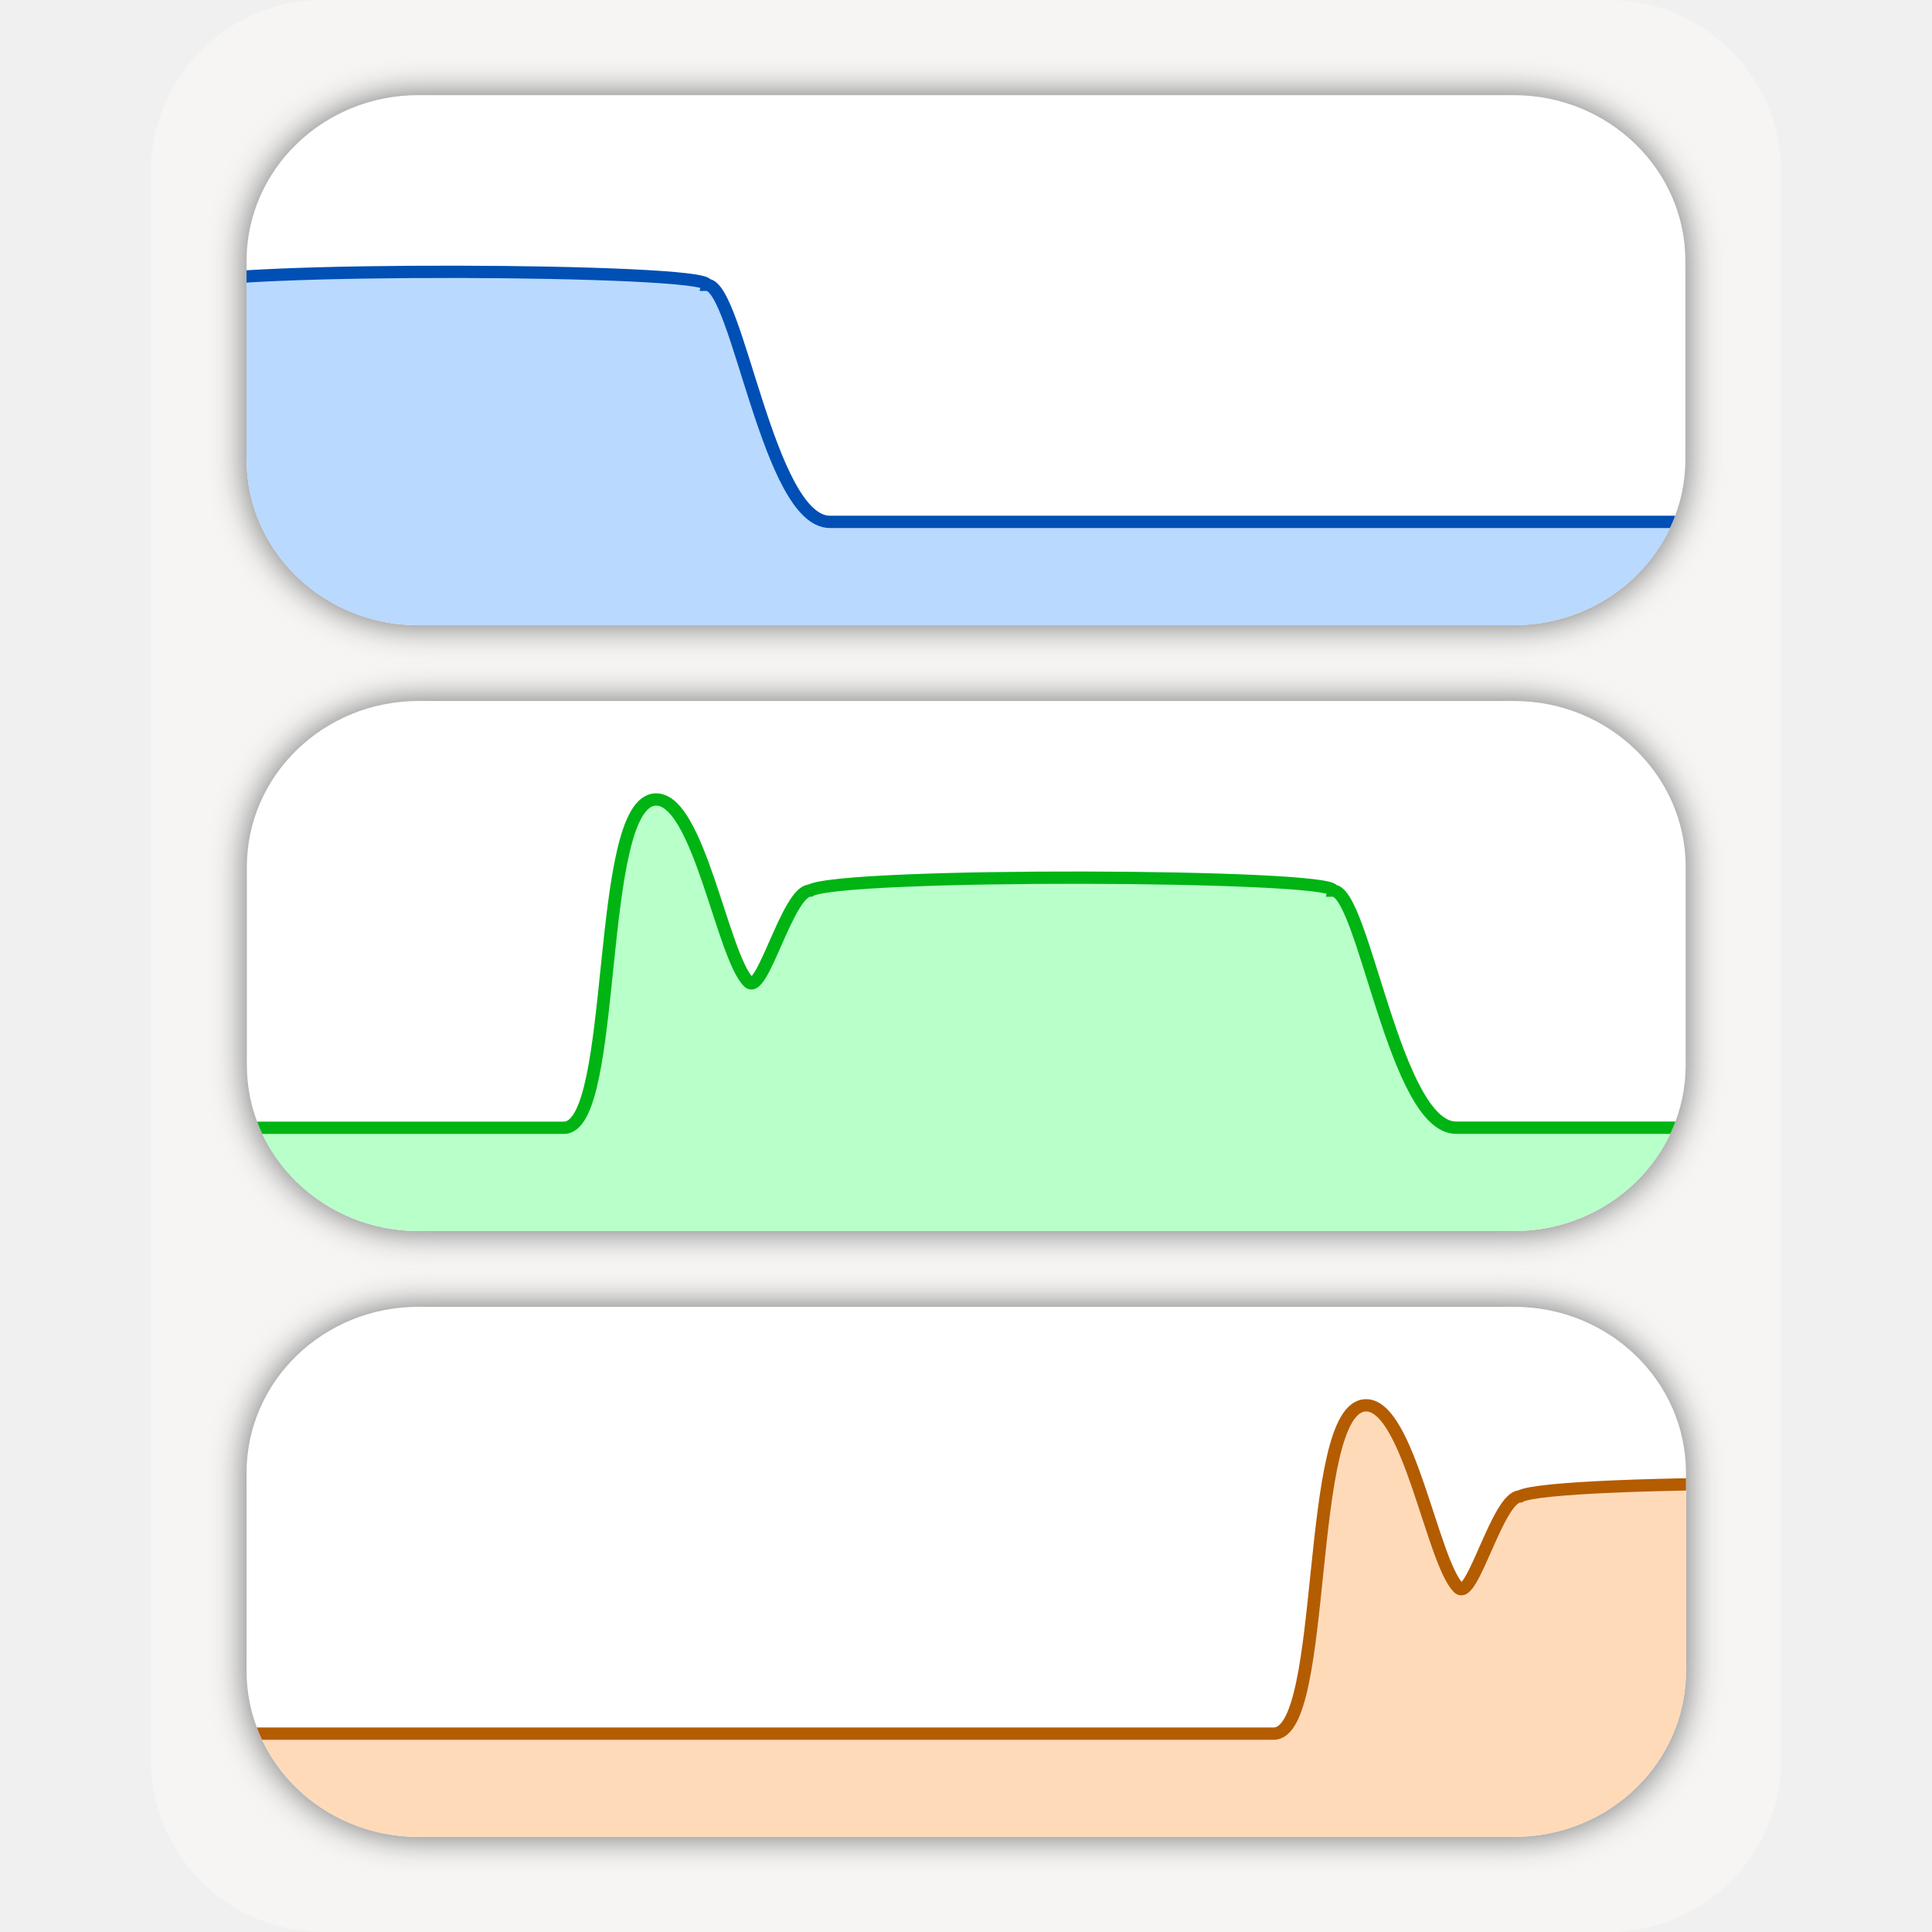
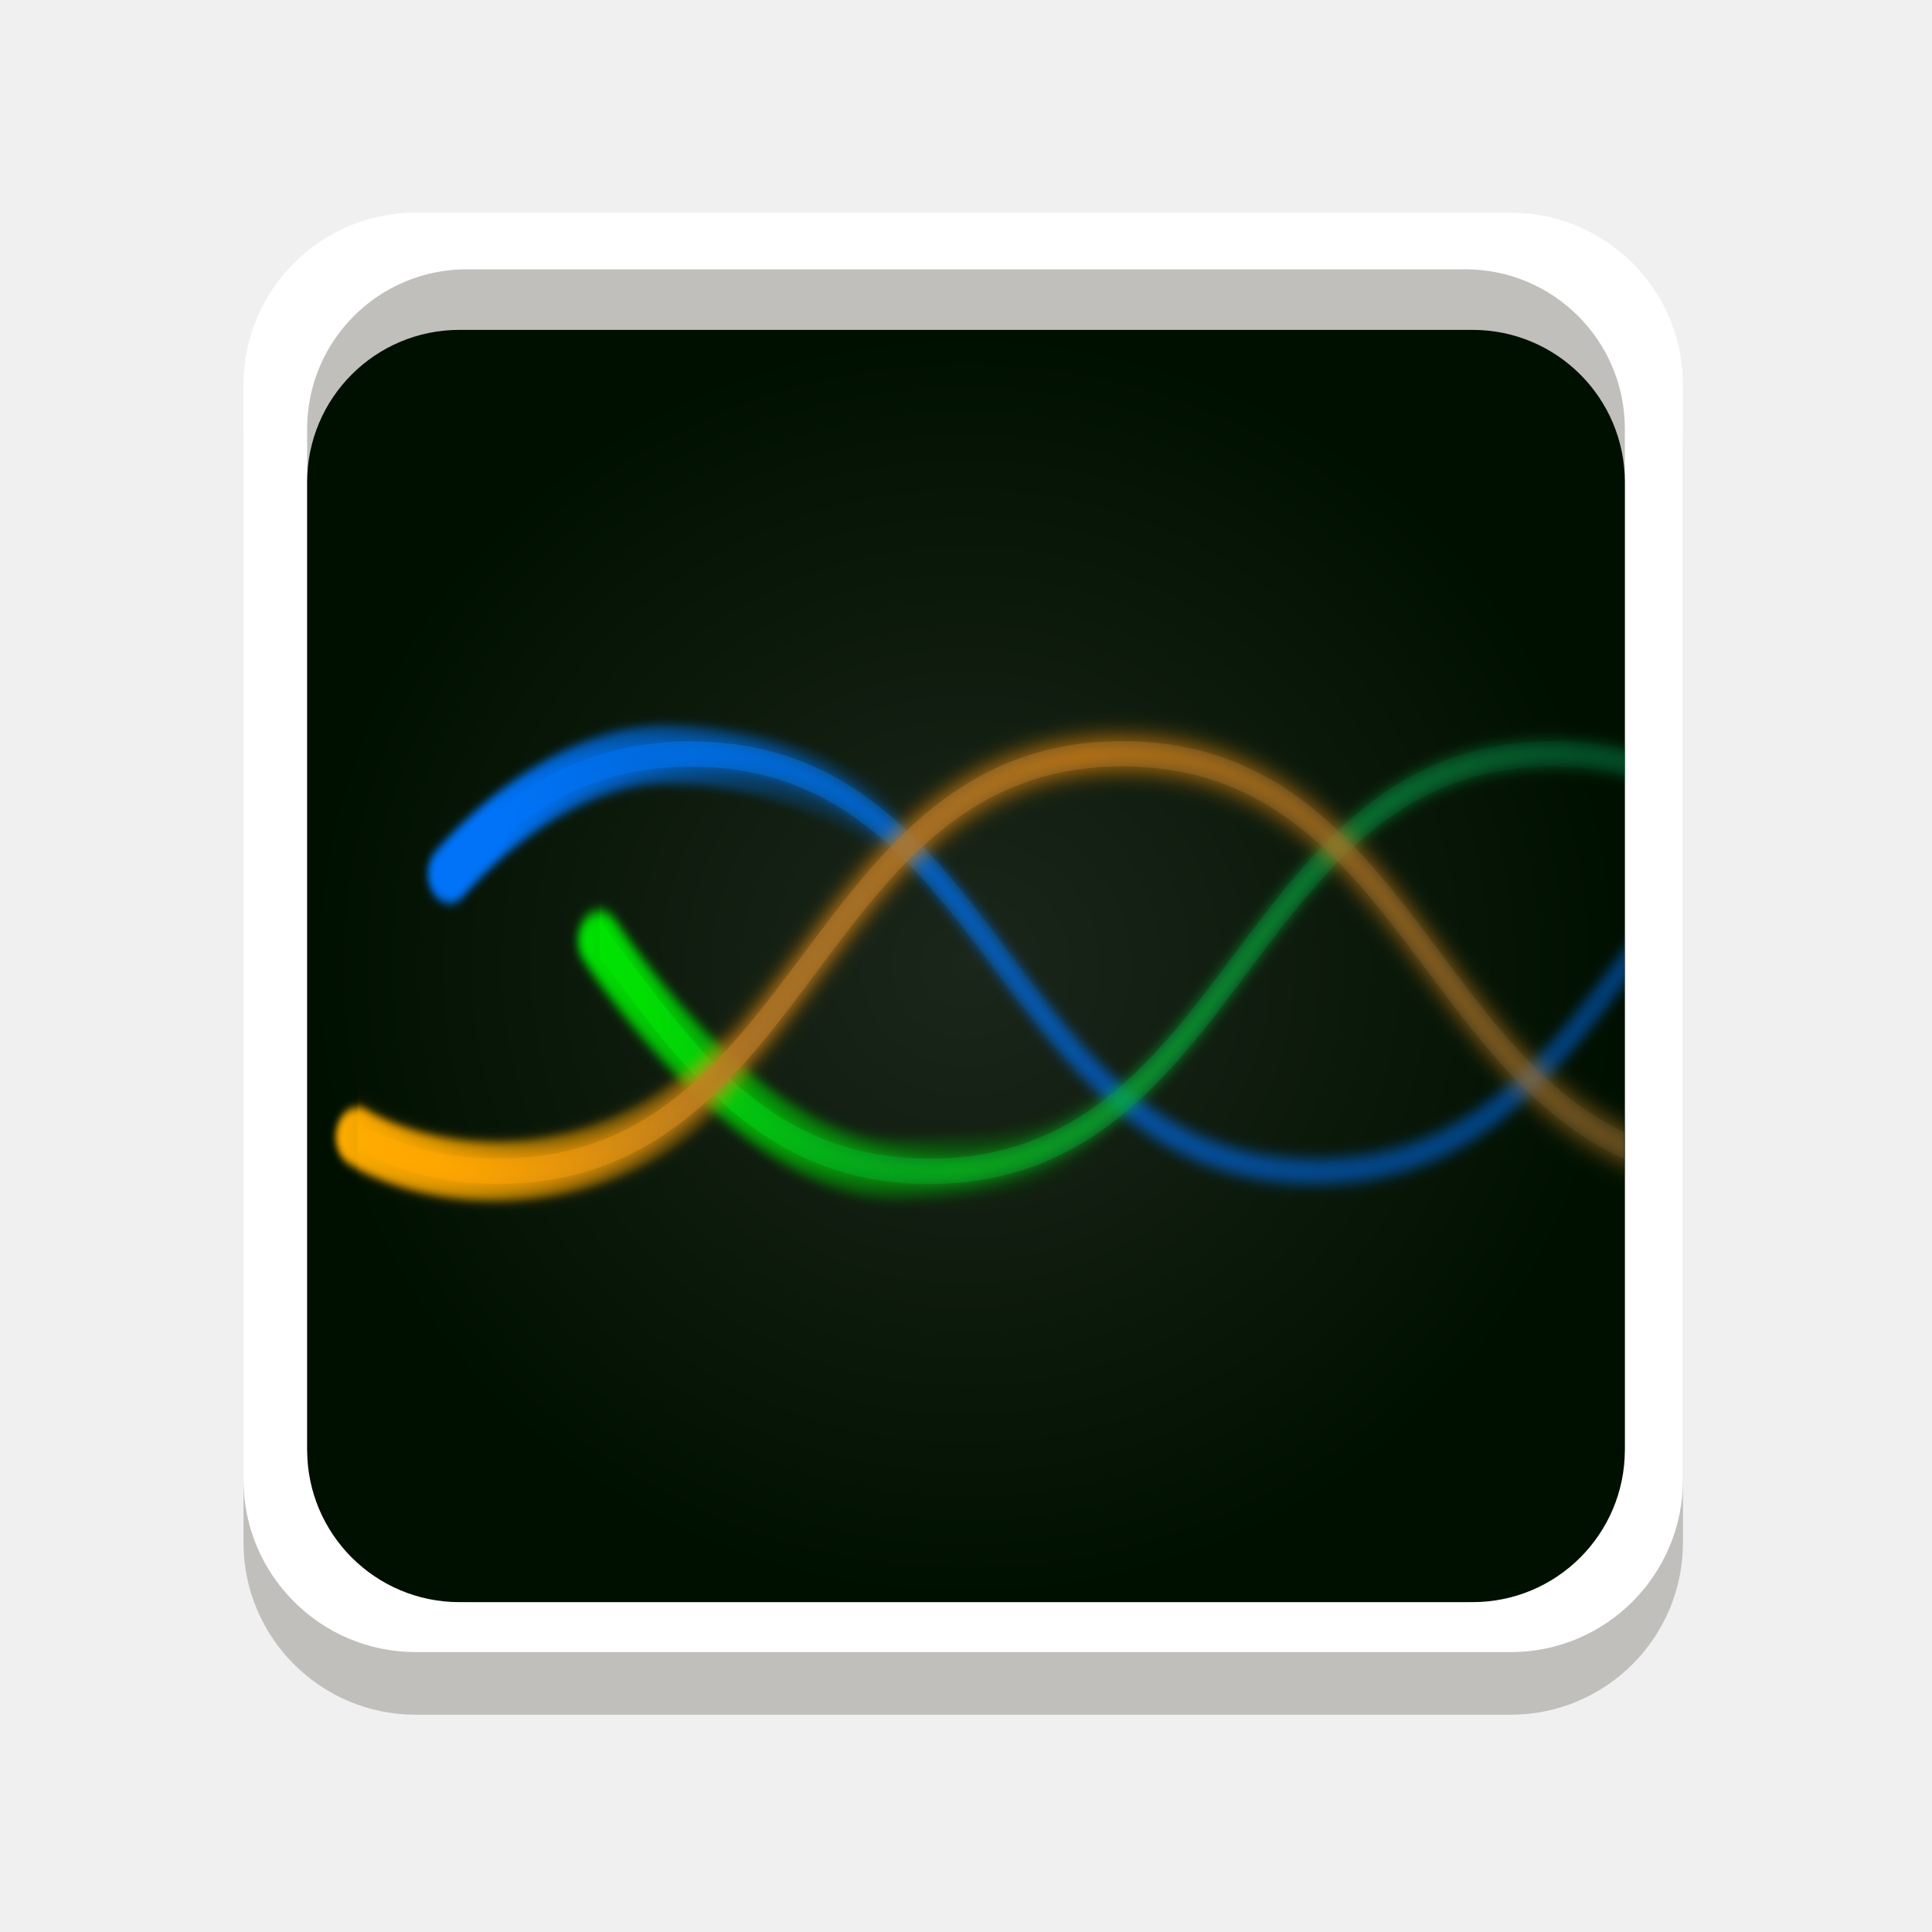
- <svg xmlns="http://www.w3.org/2000/svg" width="33.75mm" height="33.75mm" viewBox="0 0 33.75 33.75" version="1.1" id="svg974">
+ <svg xmlns="http://www.w3.org/2000/svg" xmlns:xlink="http://www.w3.org/1999/xlink" width="33.75mm" height="33.75mm" viewBox="0 0 33.75 33.75" version="1.1" id="svg974">
  <defs id="defs968">
+     <linearGradient id="linearGradient12847">
+       <stop style="stop-color:#ff9000;stop-opacity:1;" offset="0" id="stop12843" />
+       <stop style="stop-color:#003c85;stop-opacity:0;" offset="0.594" id="stop12845" />
+     </linearGradient>
+     <linearGradient id="linearGradient12835">
+       <stop style="stop-color:#ffad00;stop-opacity:1;" offset="0" id="stop12831" />
+       <stop style="stop-color:#ffb000;stop-opacity:0;" offset="1" id="stop12833" />
+     </linearGradient>
+     <linearGradient id="linearGradient12773">
+       <stop style="stop-color:#0eff00;stop-opacity:1;" offset="0" id="stop12769" />
+       <stop style="stop-color:#003c85;stop-opacity:0;" offset="0.626" id="stop12771" />
+     </linearGradient>
+     <linearGradient id="linearGradient12761">
+       <stop style="stop-color:#00e602;stop-opacity:1;" offset="0" id="stop12757" />
+       <stop style="stop-color:#008502;stop-opacity:0;" offset="1" id="stop12759" />
+     </linearGradient>
+     <linearGradient id="linearGradient12699">
+       <stop style="stop-color:#0076ff;stop-opacity:1;" offset="0.087" id="stop12695" />
+       <stop style="stop-color:#0092cb;stop-opacity:0;" offset="0.272" id="stop12697" />
+     </linearGradient>
+     <linearGradient id="linearGradient12687">
+       <stop style="stop-color:#0073f8;stop-opacity:1;" offset="0.148" id="stop12683" />
+       <stop style="stop-color:#0068d0;stop-opacity:0;" offset="1" id="stop12685" />
+     </linearGradient>
+     <linearGradient id="linearGradient12617">
+       <stop style="stop-color:#0076ff;stop-opacity:1;" offset="0.118" id="stop12613" />
+       <stop style="stop-color:#003c85;stop-opacity:0;" offset="0.165" id="stop12615" />
+     </linearGradient>
+     <linearGradient id="linearGradient12363">
+       <stop style="stop-color:#0eff00;stop-opacity:1;" offset="0.087" id="stop12359" />
+       <stop style="stop-color:#003c85;stop-opacity:0;" offset="0.172" id="stop12361" />
+     </linearGradient>
+     <linearGradient id="linearGradient12221">
+       <stop style="stop-color:#ff9000;stop-opacity:1;" offset="0.151" id="stop12217" />
+       <stop style="stop-color:#003c85;stop-opacity:0;" offset="0.323" id="stop12219" />
+     </linearGradient>
+     <linearGradient id="linearGradient4386">
+       <stop style="stop-color:#1b261a;stop-opacity:1;" offset="0" id="stop4382" />
+       <stop style="stop-color:#001000;stop-opacity:1;" offset="1" id="stop4384" />
+     </linearGradient>
+     <linearGradient id="linearGradient4260">
+       <stop style="stop-color:#ff9000;stop-opacity:1;" offset="0.276" id="stop4256" />
+       <stop style="stop-color:#003c85;stop-opacity:0;" offset="1" id="stop4258" />
+     </linearGradient>
+     <linearGradient id="linearGradient4246">
+       <stop style="stop-color:#0076ff;stop-opacity:1;" offset="0" id="stop4242" />
+       <stop style="stop-color:#003c85;stop-opacity:0;" offset="0.973" id="stop4244" />
+     </linearGradient>
+     <linearGradient id="linearGradient4230">
+       <stop style="stop-color:#0eff00;stop-opacity:1;" offset="0" id="stop4226" />
+       <stop style="stop-color:#003c85;stop-opacity:0;" offset="0.391" id="stop4228" />
+     </linearGradient>
    <clipPath clipPathUnits="userSpaceOnUse" id="clipPath18689">
      <rect clip-path="none" transform="rotate(45)" ry="32" rx="32" y="123.999" x="486.037" height="362.943" width="362.943" id="rect18691" style="display:inline;opacity:1;vector-effect:none;fill:#4a86cf;fill-opacity:1;stroke:none;stroke-width:26.067;stroke-linecap:butt;stroke-linejoin:miter;stroke-miterlimit:4;stroke-dasharray:none;stroke-dashoffset:0;stroke-opacity:1;marker:none;marker-start:none;marker-mid:none;marker-end:none;paint-order:normal;enable-background:new" />
    </clipPath>
    <clipPath clipPathUnits="userSpaceOnUse" id="clipPath18689-3">
      <rect clip-path="none" transform="rotate(45)" ry="32" rx="32" y="123.999" x="486.037" height="362.943" width="362.943" id="rect18691-6" style="display:inline;opacity:1;vector-effect:none;fill:#4a86cf;fill-opacity:1;stroke:none;stroke-width:26.067;stroke-linecap:butt;stroke-linejoin:miter;stroke-miterlimit:4;stroke-dasharray:none;stroke-dashoffset:0;stroke-opacity:1;marker:none;marker-start:none;marker-mid:none;marker-end:none;paint-order:normal;enable-background:new" />
    </clipPath>
    <clipPath clipPathUnits="userSpaceOnUse" id="clipPath7527">
      <rect style="fill:#deddda;stroke-width:0.33" id="rect7529" width="25.212" height="9.612" x="39.388" y="22.208" ry="3.01" mask="none" clip-path="none" />
    </clipPath>
    <clipPath clipPathUnits="userSpaceOnUse" id="clipPath7527-6">
      <rect style="fill:#deddda;stroke-width:0.33" id="rect7529-7" width="25.212" height="9.612" x="39.388" y="22.208" ry="3.01" mask="none" clip-path="none" />
    </clipPath>
    <clipPath clipPathUnits="userSpaceOnUse" id="clipPath7527-2">
      <rect style="fill:#deddda;stroke-width:0.33" id="rect7529-9" width="25.212" height="9.612" x="39.388" y="22.208" ry="3.01" mask="none" clip-path="none" />
    </clipPath>
    <filter style="color-interpolation-filters:sRGB;" id="filter9237" x="0.18" y="-0.072" width="0.65" height="1.099">
      <feFlood flood-opacity="1" flood-color="rgb(111,111,111)" result="flood" id="feFlood9227" />
      <feComposite in="flood" in2="SourceGraphic" operator="in" result="composite1" id="feComposite9229" />
      <feGaussianBlur in="composite1" stdDeviation="0.3" result="blur" id="feGaussianBlur9231" />
      <feOffset dx="0" dy="0" result="offset" id="feOffset9233" />
      <feComposite in="SourceGraphic" in2="offset" operator="over" result="composite2" id="feComposite9235" />
    </filter>
    <filter style="color-interpolation-filters:sRGB;" id="filter9249" x="0.234" y="-0.072" width="0.668" height="1.099">
      <feFlood flood-opacity="1" flood-color="rgb(111,111,111)" result="flood" id="feFlood9239" />
      <feComposite in="flood" in2="SourceGraphic" operator="in" result="composite1" id="feComposite9241" />
      <feGaussianBlur in="composite1" stdDeviation="0.3" result="blur" id="feGaussianBlur9243" />
      <feOffset dx="0" dy="0" result="offset" id="feOffset9245" />
      <feComposite in="SourceGraphic" in2="offset" operator="over" result="composite2" id="feComposite9247" />
    </filter>
    <filter style="color-interpolation-filters:sRGB;" id="filter9261" x="0.02" y="-0.072" width="0.608" height="1.099">
      <feFlood flood-opacity="1" flood-color="rgb(111,111,111)" result="flood" id="feFlood9251" />
      <feComposite in="flood" in2="SourceGraphic" operator="in" result="composite1" id="feComposite9253" />
      <feGaussianBlur in="composite1" stdDeviation="0.3" result="blur" id="feGaussianBlur9255" />
      <feOffset dx="0" dy="0" result="offset" id="feOffset9257" />
      <feComposite in="SourceGraphic" in2="offset" operator="over" result="composite2" id="feComposite9259" />
    </filter>
    <filter style="color-interpolation-filters:sRGB" id="filter9237-9" x="0.124" y="-0.3" width="0.762" height="1.556">
      <feFlood flood-opacity="1" flood-color="rgb(111,111,111)" result="flood" id="feFlood9227-3" />
      <feComposite in="flood" in2="SourceGraphic" operator="in" result="composite1" id="feComposite9229-6" />
      <feGaussianBlur in="composite1" stdDeviation="1.256" result="blur" id="feGaussianBlur9231-0" />
      <feOffset dx="0" dy="0" result="offset" id="feOffset9233-6" />
      <feComposite in="SourceGraphic" in2="offset" operator="over" result="composite2" id="feComposite9235-2" />
    </filter>
    <clipPath clipPathUnits="userSpaceOnUse" id="clipPath7527-2-6">
      <rect style="fill:#deddda;stroke-width:0.33" id="rect7529-9-1" width="25.212" height="9.612" x="39.388" y="22.208" ry="3.01" mask="none" clip-path="none" />
    </clipPath>
+     <filter style="color-interpolation-filters:sRGB" id="filter9261-3" x="0.02" y="-0.072" width="0.608" height="1.099">
+       <feFlood flood-opacity="1" flood-color="rgb(111,111,111)" result="flood" id="feFlood9251-6" />
+       <feComposite in="flood" in2="SourceGraphic" operator="in" result="composite1" id="feComposite9253-7" />
+       <feGaussianBlur in="composite1" stdDeviation="0.3" result="blur" id="feGaussianBlur9255-5" />
+       <feOffset dx="0" dy="0" result="offset" id="feOffset9257-3" />
+       <feComposite in="SourceGraphic" in2="offset" operator="over" result="composite2" id="feComposite9259-5" />
+     </filter>
+     <clipPath clipPathUnits="userSpaceOnUse" id="clipPath7527-6-6">
+       <rect style="fill:#deddda;stroke-width:0.33" id="rect7529-7-2" width="25.212" height="9.612" x="39.388" y="22.208" ry="3.01" mask="none" clip-path="none" />
+     </clipPath>
+     <filter style="color-interpolation-filters:sRGB" id="filter9249-9" x="0.234" y="-0.072" width="0.668" height="1.099">
+       <feFlood flood-opacity="1" flood-color="rgb(111,111,111)" result="flood" id="feFlood9239-1" />
+       <feComposite in="flood" in2="SourceGraphic" operator="in" result="composite1" id="feComposite9241-2" />
+       <feGaussianBlur in="composite1" stdDeviation="0.3" result="blur" id="feGaussianBlur9243-7" />
+       <feOffset dx="0" dy="0" result="offset" id="feOffset9245-0" />
+       <feComposite in="SourceGraphic" in2="offset" operator="over" result="composite2" id="feComposite9247-9" />
+     </filter>
+     <clipPath clipPathUnits="userSpaceOnUse" id="clipPath7527-3">
+       <rect style="fill:#deddda;stroke-width:0.33" id="rect7529-6" width="25.212" height="9.612" x="39.388" y="22.208" ry="3.01" mask="none" clip-path="none" />
+     </clipPath>
+     <filter style="color-interpolation-filters:sRGB" id="filter9237-0" x="0.198" y="-1.2314434e-05" width="0.615" height="0.956">
+       <feFlood flood-opacity="1" flood-color="rgb(111,111,111)" result="flood" id="feFlood9227-6" />
+       <feComposite in="flood" in2="SourceGraphic" operator="in" result="composite1" id="feComposite9229-2" />
+       <feGaussianBlur in="composite1" stdDeviation="5.1588068e-05" result="blur" id="feGaussianBlur9231-6" />
+       <feOffset dx="0" dy="0" result="offset" id="feOffset9233-1" />
+       <feComposite in="SourceGraphic" in2="offset" operator="over" result="composite2" id="feComposite9235-8" />
+     </filter>
+     <clipPath clipPathUnits="userSpaceOnUse" id="clipPath7527-2-7">
+       <rect style="fill:#deddda;stroke-width:0.33" id="rect7529-9-9" width="25.212" height="9.612" x="39.388" y="22.208" ry="3.01" mask="none" clip-path="none" />
+     </clipPath>
+     <filter style="color-interpolation-filters:sRGB" id="filter9237-0-1" x="0.18" y="-0.072" width="0.65" height="1.099">
+       <feFlood flood-opacity="1" flood-color="rgb(111,111,111)" result="flood" id="feFlood9227-6-2" />
+       <feComposite in="flood" in2="SourceGraphic" operator="in" result="composite1" id="feComposite9229-2-9" />
+       <feGaussianBlur in="composite1" stdDeviation="0.3" result="blur" id="feGaussianBlur9231-6-3" />
+       <feOffset dx="0" dy="0" result="offset" id="feOffset9233-1-1" />
+       <feComposite in="SourceGraphic" in2="offset" operator="over" result="composite2" id="feComposite9235-8-9" />
+     </filter>
+     <clipPath clipPathUnits="userSpaceOnUse" id="clipPath7527-2-7-4">
+       <rect style="fill:#deddda;stroke-width:0.33" id="rect7529-9-9-7" width="25.212" height="9.612" x="39.388" y="22.208" ry="3.01" mask="none" clip-path="none" />
+     </clipPath>
+     <filter style="color-interpolation-filters:sRGB" id="filter9237-6" x="0.18" y="-0.072" width="0.65" height="1.099">
+       <feFlood flood-opacity="1" flood-color="rgb(111,111,111)" result="flood" id="feFlood9227-1" />
+       <feComposite in="flood" in2="SourceGraphic" operator="in" result="composite1" id="feComposite9229-0" />
+       <feGaussianBlur in="composite1" stdDeviation="0.3" result="blur" id="feGaussianBlur9231-63" />
+       <feOffset dx="0" dy="0" result="offset" id="feOffset9233-2" />
+       <feComposite in="SourceGraphic" in2="offset" operator="over" result="composite2" id="feComposite9235-0" />
+     </filter>
+     <clipPath clipPathUnits="userSpaceOnUse" id="clipPath7527-2-61">
+       <rect style="fill:#deddda;stroke-width:0.33" id="rect7529-9-5" width="25.212" height="9.612" x="39.388" y="22.208" ry="3.01" mask="none" clip-path="none" />
+     </clipPath>
+     <filter style="color-interpolation-filters:sRGB" id="filter9261-5" x="0.02" y="-0.072" width="0.608" height="1.099">
+       <feFlood flood-opacity="1" flood-color="rgb(111,111,111)" result="flood" id="feFlood9251-69" />
+       <feComposite in="flood" in2="SourceGraphic" operator="in" result="composite1" id="feComposite9253-3" />
+       <feGaussianBlur in="composite1" stdDeviation="0.3" result="blur" id="feGaussianBlur9255-7" />
+       <feOffset dx="0" dy="0" result="offset" id="feOffset9257-4" />
+       <feComposite in="SourceGraphic" in2="offset" operator="over" result="composite2" id="feComposite9259-52" />
+     </filter>
+     <clipPath clipPathUnits="userSpaceOnUse" id="clipPath7527-6-5">
+       <rect style="fill:#deddda;stroke-width:0.33" id="rect7529-7-4" width="25.212" height="9.612" x="39.388" y="22.208" ry="3.01" mask="none" clip-path="none" />
+     </clipPath>
+     <clipPath clipPathUnits="userSpaceOnUse" id="clipPath4030">
+       <rect style="mix-blend-mode:normal;fill:#c0bfbc;fill-opacity:1;stroke:none;stroke-width:0.08;stroke-dasharray:none;stroke-opacity:1" id="rect4032" width="15.61" height="3.175" x="47.36" y="-13.229" ry="0" mask="none" />
+     </clipPath>
+     <linearGradient xlink:href="#linearGradient12699" id="linearGradient4232" x1="47.625" y1="-20.505" x2="63.5" y2="-20.505" gradientUnits="userSpaceOnUse" />
+     <linearGradient xlink:href="#linearGradient4230" id="linearGradient4240" gradientUnits="userSpaceOnUse" x1="47.625" y1="-20.505" x2="63.5" y2="-20.505" />
+     <linearGradient xlink:href="#linearGradient12847" id="linearGradient4254" gradientUnits="userSpaceOnUse" x1="47.625" y1="-20.505" x2="63.5" y2="-20.505" gradientTransform="translate(-4.064744,-0.10211)" />
+     <radialGradient xlink:href="#linearGradient4386" id="radialGradient4448" cx="59.664" cy="17.462" fx="59.664" fy="17.462" r="11.509" gradientTransform="matrix(1,0,0,0.9655174,0,0.6021515)" gradientUnits="userSpaceOnUse" />
+     <clipPath clipPathUnits="userSpaceOnUse" id="clipPath8982">
+       <rect style="fill:none;fill-opacity:1;stroke:#003c85;stroke-width:0.039;stroke-dasharray:none;stroke-opacity:1" id="rect8984" width="4.349" height="4.006" x="48.872" y="-22.508" ry="0" />
+     </clipPath>
+     <clipPath clipPathUnits="userSpaceOnUse" id="clipPath8998">
+       <rect style="fill:none;fill-opacity:1;stroke:#003c85;stroke-width:0.043;stroke-dasharray:none;stroke-opacity:1" id="rect9000" width="5.371" height="3.971" x="45.609" y="-22.592" ry="0" />
+     </clipPath>
+     <clipPath clipPathUnits="userSpaceOnUse" id="clipPath9003">
+       <rect style="fill:none;fill-opacity:1;stroke:#003c85;stroke-width:0.037;stroke-dasharray:none;stroke-opacity:1" id="rect9005" width="4.98" height="3.223" x="49.248" y="-22.117" ry="0" />
+     </clipPath>
+     <clipPath clipPathUnits="userSpaceOnUse" id="clipPath8998-0">
+       <rect style="fill:none;fill-opacity:1;stroke:#003c85;stroke-width:0.043;stroke-dasharray:none;stroke-opacity:1" id="rect9000-6" width="5.371" height="3.971" x="45.609" y="-22.592" ry="0" />
+     </clipPath>
+     <linearGradient xlink:href="#linearGradient4260" id="linearGradient12155" gradientUnits="userSpaceOnUse" gradientTransform="translate(-4.064744,-0.10211)" x1="47.625" y1="-20.505" x2="63.5" y2="-20.505" />
+     <clipPath clipPathUnits="userSpaceOnUse" id="clipPath8998-0-6">
+       <rect style="fill:none;fill-opacity:1;stroke:#003c85;stroke-width:0.043;stroke-dasharray:none;stroke-opacity:1" id="rect9000-6-6" width="5.371" height="3.971" x="45.609" y="-22.592" ry="0" />
+     </clipPath>
+     <linearGradient xlink:href="#linearGradient12221" id="linearGradient12210" gradientUnits="userSpaceOnUse" gradientTransform="translate(-4.064744,-0.10211)" x1="47.625" y1="-20.505" x2="63.5" y2="-20.505" />
+     <filter style="color-interpolation-filters:sRGB" id="filter12213" x="-0.006" y="-0.108" width="1.013" height="1.215">
+       <feGaussianBlur stdDeviation="0.043" id="feGaussianBlur12215" />
+     </filter>
+     <filter style="color-interpolation-filters:sRGB" id="filter12239" x="-0.006" y="-0.076" width="1.013" height="1.151">
+       <feGaussianBlur stdDeviation="0.025" id="feGaussianBlur12241" />
+     </filter>
+     <linearGradient xlink:href="#linearGradient12773" id="linearGradient4240-9" gradientUnits="userSpaceOnUse" x1="47.625" y1="-20.505" x2="63.5" y2="-20.505" />
+     <clipPath clipPathUnits="userSpaceOnUse" id="clipPath8982-4">
+       <rect style="fill:none;fill-opacity:1;stroke:#003c85;stroke-width:0.039;stroke-dasharray:none;stroke-opacity:1" id="rect8984-8" width="4.349" height="4.006" x="48.872" y="-22.508" ry="0" />
+     </clipPath>
+     <linearGradient xlink:href="#linearGradient12363" id="linearGradient4240-9-1" gradientUnits="userSpaceOnUse" x1="47.625" y1="-20.505" x2="63.5" y2="-20.505" />
+     <clipPath clipPathUnits="userSpaceOnUse" id="clipPath8982-4-7">
+       <rect style="fill:none;fill-opacity:1;stroke:#003c85;stroke-width:0.039;stroke-dasharray:none;stroke-opacity:1" id="rect8984-8-2" width="4.349" height="4.006" x="48.872" y="-22.508" ry="0" />
+     </clipPath>
+     <filter style="color-interpolation-filters:sRGB" id="filter12351" x="-0.004" y="-0.073" width="1.007" height="1.146">
+       <feGaussianBlur stdDeviation="0.024" id="feGaussianBlur12353" />
+     </filter>
+     <filter style="color-interpolation-filters:sRGB" id="filter12355" x="-0.001" y="-0.036" width="1.001" height="1.073">
+       <feGaussianBlur stdDeviation="0.003" id="feGaussianBlur12357" />
+     </filter>
+     <clipPath clipPathUnits="userSpaceOnUse" id="clipPath9003-6">
+       <rect style="fill:none;fill-opacity:1;stroke:#003c85;stroke-width:0.037;stroke-dasharray:none;stroke-opacity:1" id="rect9005-1" width="4.98" height="3.223" x="49.248" y="-22.117" ry="0" />
+     </clipPath>
+     <clipPath clipPathUnits="userSpaceOnUse" id="clipPath9003-0">
+       <rect style="fill:none;fill-opacity:1;stroke:#003c85;stroke-width:0.037;stroke-dasharray:none;stroke-opacity:1" id="rect9005-9" width="4.98" height="3.223" x="49.248" y="-22.117" ry="0" />
+     </clipPath>
+     <clipPath clipPathUnits="userSpaceOnUse" id="clipPath9003-6-1">
+       <rect style="fill:none;fill-opacity:1;stroke:#003c85;stroke-width:0.037;stroke-dasharray:none;stroke-opacity:1" id="rect9005-1-5" width="4.98" height="3.223" x="49.248" y="-22.117" ry="0" />
+     </clipPath>
+     <linearGradient xlink:href="#linearGradient4246" id="linearGradient4232-7" x1="47.625" y1="-20.505" x2="63.5" y2="-20.505" gradientUnits="userSpaceOnUse" />
+     <clipPath clipPathUnits="userSpaceOnUse" id="clipPath9003-7">
+       <rect style="fill:none;fill-opacity:1;stroke:#003c85;stroke-width:0.037;stroke-dasharray:none;stroke-opacity:1" id="rect9005-3" width="4.98" height="3.223" x="49.248" y="-22.117" ry="0" />
+     </clipPath>
+     <linearGradient xlink:href="#linearGradient12617" id="linearGradient4232-7-5" x1="47.625" y1="-20.505" x2="63.5" y2="-20.505" gradientUnits="userSpaceOnUse" />
+     <clipPath clipPathUnits="userSpaceOnUse" id="clipPath9003-7-9">
+       <rect style="fill:none;fill-opacity:1;stroke:#003c85;stroke-width:0.037;stroke-dasharray:none;stroke-opacity:1" id="rect9005-3-4" width="4.98" height="3.223" x="49.248" y="-22.117" ry="0" />
+     </clipPath>
+     <filter style="color-interpolation-filters:sRGB" id="filter12609" x="-0.003" y="-0.07" width="1.007" height="1.141">
+       <feGaussianBlur stdDeviation="0.022" id="feGaussianBlur12611" />
+     </filter>
+     <filter style="color-interpolation-filters:sRGB" id="filter12619" x="-0.003" y="-0.063" width="1.005" height="1.126">
+       <feGaussianBlur stdDeviation="0.018" id="feGaussianBlur12621" />
+     </filter>
+     <filter style="color-interpolation-filters:sRGB" id="filter12679" x="-0.071" y="-0.347" width="1.143" height="1.694">
+       <feGaussianBlur stdDeviation="0.016" id="feGaussianBlur12681" />
+     </filter>
+     <linearGradient xlink:href="#linearGradient12687" id="linearGradient12689" x1="49.571" y1="-14.056" x2="51.669" y2="-14.056" gradientUnits="userSpaceOnUse" />
+     <linearGradient xlink:href="#linearGradient12761" id="linearGradient12763" x1="48.058" y1="-20.415" x2="50.325" y2="-20.415" gradientUnits="userSpaceOnUse" />
+     <filter style="color-interpolation-filters:sRGB" id="filter12765" x="-0.067" y="-0.193" width="1.135" height="1.386">
+       <feGaussianBlur stdDeviation="0.02" id="feGaussianBlur12767" />
+     </filter>
+     <linearGradient xlink:href="#linearGradient12835" id="linearGradient12837" x1="45.516" y1="-20.117" x2="47.278" y2="-20.117" gradientUnits="userSpaceOnUse" />
+     <filter style="color-interpolation-filters:sRGB" id="filter12839" x="-0.08" y="-0.367" width="1.159" height="1.733">
+       <feGaussianBlur stdDeviation="0.014" id="feGaussianBlur12841" />
+     </filter>
  </defs>
-   <g id="layer4" transform="translate(-32.72919,0.3385724)">
-     <rect style="fill:#f6f5f4;fill-opacity:1;stroke:none;stroke-width:0.303;stroke-dasharray:none;stroke-opacity:1" id="rect8360" width="28.48" height="33.75" x="35.364" y="-0.339" ry="3.01" />
-     <g id="g8271-5" transform="matrix(0.9973655,0,0,0.9633893,-2.248154,1.095027)" style="filter:url(#filter9261)">
-       <g id="g8269-3" clip-path="url(#clipPath7527-6)">
-         <rect style="fill:#ffffff;stroke:none;stroke-width:0.33;stroke-dasharray:none;stroke-opacity:1" id="rect8265-5" width="25.212" height="9.612" x="39.388" y="22.208" ry="3.01" />
-         <path style="fill:#ffdab9;fill-opacity:1;stroke:#b45c00;stroke-width:0.223;stroke-dasharray:none;stroke-opacity:1" d="m 37.784,29.947 h 19.593 c 0.963,0.011 0.539,-5.948 1.618,-5.953 0.745,-0.004 1.163,2.834 1.618,3.307 0.237,0.28 0.688,-1.648 1.078,-1.654 0.539,-0.331 9.205,-0.296 9.166,0 0.539,0 1.078,4.299 2.157,4.299 h 8.627 v 2.315 H 37.784" id="path8267-6" />
-       </g>
-     </g>
-     <g id="g8263" transform="matrix(0.9969574,0,0,0.9633893,-2.226939,-9.488306)" style="filter:url(#filter9249)">
-       <g id="g8261" clip-path="url(#clipPath7527)">
-         <rect style="fill:#ffffff;stroke:none;stroke-width:0.33;stroke-dasharray:none;stroke-opacity:1" id="rect8257" width="25.212" height="9.612" x="39.388" y="22.208" ry="3.01" />
-         <path style="fill:#b9ffca;fill-opacity:1;stroke:#00b414;stroke-width:0.223;stroke-dasharray:none;stroke-opacity:1" d="m 29.317,29.947 h 15.624 c 0.963,0.011 0.539,-5.948 1.618,-5.953 0.745,-0.004 1.163,2.834 1.618,3.307 0.237,0.28 0.688,-1.648 1.078,-1.654 0.539,-0.331 9.205,-0.296 9.166,0 0.539,0 1.078,4.299 2.157,4.299 h 8.627 v 2.315 H 29.317" id="path8259" />
-       </g>
-     </g>
-     <g id="layer2-1" transform="matrix(0.9969575,0,0,0.9633892,-2.232095,-20.07164)" style="filter:url(#filter9237)">
-       <g id="g7519-2" clip-path="url(#clipPath7527-2)">
-         <rect style="fill:#ffffff;stroke:none;stroke-width:0.33;stroke-dasharray:none;stroke-opacity:1" id="rect240-7" width="25.212" height="9.612" x="39.388" y="22.208" ry="3.01" />
-         <path style="fill:#b9d9ff;fill-opacity:1;stroke:#004fb4;stroke-width:0.223;stroke-dasharray:none;stroke-opacity:1" d="m 31.277,29.947 h 2.696 c 0.963,0.011 0.539,-5.948 1.618,-5.953 0.745,-0.004 1.163,2.834 1.618,3.307 0.237,0.28 0.688,-1.648 1.078,-1.654 0.539,-0.331 9.205,-0.296 9.166,0 0.539,0 1.078,4.299 2.157,4.299 h 22.664 v 2.315 H 31.277" id="path310-0" />
-       </g>
+   <g id="layer4" transform="translate(74.23547,0.3385707)" />
+   <g id="layer1" transform="translate(-42.78851,-0.5874689)">
+     <g id="layer3" style="display:inline">
+       <rect style="fill:#c0bfbc;fill-opacity:1;stroke:none;stroke-width:0.98;stroke-dasharray:none;stroke-opacity:1" id="rect3237-3" width="25.146" height="25.146" x="47.042" y="5.396" ry="3.01" />
+       <rect style="fill:#ffffff;fill-opacity:1;stroke:none;stroke-width:0.98;stroke-dasharray:none;stroke-opacity:1" id="rect3237" width="25.146" height="25.146" x="47.042" y="4.302" ry="3.01" />
+       <rect style="fill:#c0bfbc;fill-opacity:1;stroke:none;stroke-width:0.902;stroke-dasharray:none;stroke-opacity:1" id="rect3237-8" width="23.019" height="23.283" x="48.154" y="5.292" ry="2.787" />
+       <rect style="display:inline;fill:url(#radialGradient4448);fill-opacity:1;stroke:none;stroke-width:0.882;stroke-dasharray:none;stroke-opacity:1" id="rect3237-8-8" width="23.019" height="22.225" x="48.154" y="6.35" ry="2.66" />
+     </g>
+     <g id="layer2" transform="matrix(4.119795,0,0,5.511874,-154.1252,92.28488)">
+       <path style="fill:none;fill-opacity:1;stroke:url(#linearGradient4232);stroke-width:0.08;stroke-dasharray:none;stroke-opacity:1" d="m 47.625,-21.167 c 1.323,0 1.323,1.323 2.646,1.323 1.323,0 1.323,-1.323 2.646,-1.323 1.323,-1e-6 1.323,1.323 2.646,1.323 1.323,0 1.323,-1.323 2.646,-1.323 1.323,-1e-6 1.323,1.323 2.646,1.323 1.323,0 1.323,-1.323 2.646,-1.323" id="path4088" clip-path="url(#clipPath9003)" transform="matrix(1,0,0,-1,0.4570063,-34.09055)" />
+       <path style="mix-blend-mode:normal;fill:none;fill-opacity:1;stroke:url(#linearGradient4232-7);stroke-width:0.08;stroke-dasharray:none;stroke-opacity:1;filter:url(#filter12609)" d="m 47.625,-21.167 c 1.323,0 1.323,1.323 2.646,1.323 1.323,0 1.323,-1.323 2.646,-1.323 1.323,-1e-6 1.323,1.323 2.646,1.323 1.323,0 1.323,-1.323 2.646,-1.323 1.323,-1e-6 1.323,1.323 2.646,1.323 1.323,0 1.323,-1.323 2.646,-1.323" id="path4088-6" clip-path="url(#clipPath9003-7)" transform="matrix(1,0,0,-1,0.4570063,-34.09055)" />
+       <path style="mix-blend-mode:normal;fill:none;fill-opacity:1;stroke:url(#linearGradient4232-7-5);stroke-width:0.08;stroke-dasharray:none;stroke-opacity:1;filter:url(#filter12619)" d="m 47.625,-21.167 c 1.323,0 1.323,1.323 2.646,1.323 1.323,0 1.323,-1.323 2.646,-1.323 1.323,-1e-6 1.323,1.323 2.646,1.323 1.323,0 1.323,-1.323 2.646,-1.323 1.323,-1e-6 1.323,1.323 2.646,1.323 1.323,0 1.323,-1.323 2.646,-1.323" id="path4088-6-8" clip-path="url(#clipPath9003-7-9)" transform="matrix(1,0,0,-1,0.4570063,-34.09055)" />
+       <path style="opacity:1;mix-blend-mode:normal;fill:none;fill-opacity:1;stroke:url(#linearGradient12689);stroke-width:0.185;stroke-linecap:round;stroke-linejoin:round;stroke-dasharray:none;stroke-opacity:1;filter:url(#filter12679)" d="m 49.703,-13.867 c 0,0 0.42,-0.381 0.929,-0.378 0.508,0.003 0.824,0.164 0.906,0.219" id="path12677" />
+     </g>
+     <g id="g4238" transform="matrix(4.119795,0,0,5.511874,-145.1077,131.5481)">
+       <path style="opacity:0.74;fill:none;fill-opacity:1;stroke:url(#linearGradient4240);stroke-width:0.08;stroke-dasharray:none;stroke-opacity:1" d="m 47.625,-21.167 c 1.323,0 1.323,1.323 2.646,1.323 1.323,0 1.323,-1.323 2.646,-1.323 1.323,-1e-6 1.323,1.323 2.646,1.323 1.323,0 1.323,-1.323 2.646,-1.323 1.323,-1e-6 1.323,1.323 2.646,1.323 1.323,0 1.323,-1.323 2.646,-1.323" id="path4234" clip-path="url(#clipPath8982)" transform="translate(-0.72159,-0.2035252)" />
+       <path style="mix-blend-mode:normal;fill:none;fill-opacity:1;stroke:url(#linearGradient4240-9);stroke-width:0.08;stroke-dasharray:none;stroke-opacity:1;filter:url(#filter12351)" d="m 47.625,-21.167 c 1.323,0 1.323,1.323 2.646,1.323 1.323,0 1.323,-1.323 2.646,-1.323 1.323,-1e-6 1.323,1.323 2.646,1.323 1.323,0 1.323,-1.323 2.646,-1.323 1.323,-1e-6 1.323,1.323 2.646,1.323 1.323,0 1.323,-1.323 2.646,-1.323" id="path4234-7" clip-path="url(#clipPath8982-4)" transform="translate(-0.72159,-0.2035252)" />
+       <path style="mix-blend-mode:normal;fill:none;fill-opacity:1;stroke:url(#linearGradient4240-9-1);stroke-width:0.08;stroke-dasharray:none;stroke-opacity:1;filter:url(#filter12355)" d="m 47.625,-21.167 c 1.323,0 1.323,1.323 2.646,1.323 1.323,0 1.323,-1.323 2.646,-1.323 1.323,-1e-6 1.323,1.323 2.646,1.323 1.323,0 1.323,-1.323 2.646,-1.323 1.323,-1e-6 1.323,1.323 2.646,1.323 1.323,0 1.323,-1.323 2.646,-1.323" id="path4234-7-2" clip-path="url(#clipPath8982-4-7)" transform="translate(-0.72159,-0.2035252)" />
+       <path style="opacity:1;mix-blend-mode:normal;fill:none;fill-opacity:1;stroke:url(#linearGradient12763);stroke-width:0.185;stroke-linecap:round;stroke-linejoin:round;stroke-dasharray:none;stroke-opacity:1;filter:url(#filter12765)" d="m 48.151,-20.779 c 0,0 0.63,0.728 1.269,0.727 0.639,-5.48e-4 0.776,-0.127 0.814,-0.146" id="path12701" />
+     </g>
+     <g id="g4252" transform="matrix(4.119795,0,0,5.511874,-138.8648,130.9873)">
+       <path style="fill:none;fill-opacity:1;stroke:url(#linearGradient4254);stroke-width:0.08;stroke-dasharray:none;stroke-opacity:1" d="m 43.56,-21.269 c 1.323,0 1.323,1.323 2.646,1.323 1.323,0 1.323,-1.323 2.646,-1.323 1.323,-1e-6 1.323,1.323 2.646,1.323 1.323,0 1.323,-1.323 2.646,-1.323 1.323,-1e-6 1.323,1.323 2.646,1.323 1.323,0 1.323,-1.323 2.646,-1.323" id="path4248" clip-path="url(#clipPath8998)" />
+       <path style="mix-blend-mode:normal;fill:none;fill-opacity:1;stroke:url(#linearGradient12155);stroke-width:0.08;stroke-dasharray:none;stroke-opacity:1;filter:url(#filter12213)" d="m 43.56,-21.269 c 1.323,0 1.323,1.323 2.646,1.323 1.323,0 1.323,-1.323 2.646,-1.323 1.323,-1e-6 1.323,1.323 2.646,1.323 1.323,0 1.323,-1.323 2.646,-1.323 1.323,-1e-6 1.323,1.323 2.646,1.323 1.323,0 1.323,-1.323 2.646,-1.323" id="path4248-8" clip-path="url(#clipPath8998-0)" />
+       <path style="mix-blend-mode:normal;fill:none;fill-opacity:1;stroke:url(#linearGradient12210);stroke-width:0.08;stroke-linecap:round;stroke-linejoin:round;stroke-dasharray:none;stroke-opacity:1;filter:url(#filter12239)" d="m 43.56,-21.269 c 1.323,0 1.323,1.323 2.646,1.323 1.323,0 1.323,-1.323 2.646,-1.323 1.323,-1e-6 1.323,1.323 2.646,1.323 1.323,0 1.323,-1.323 2.646,-1.323 1.323,-1e-6 1.323,1.323 2.646,1.323 1.323,0 1.323,-1.323 2.646,-1.323" id="path4248-8-4" clip-path="url(#clipPath8998-0-6)" />
+       <path style="opacity:1;mix-blend-mode:normal;fill:none;fill-opacity:1;stroke:url(#linearGradient12837);stroke-width:0.185;stroke-linecap:round;stroke-linejoin:round;stroke-dasharray:none;stroke-opacity:1;filter:url(#filter12839)" d="m 45.609,-20.055 c 0,0 0.223,0.112 0.597,0.109 0.374,-0.002 0.737,-0.124 0.98,-0.343" id="path12775" />
    </g>
  </g>
</svg>
